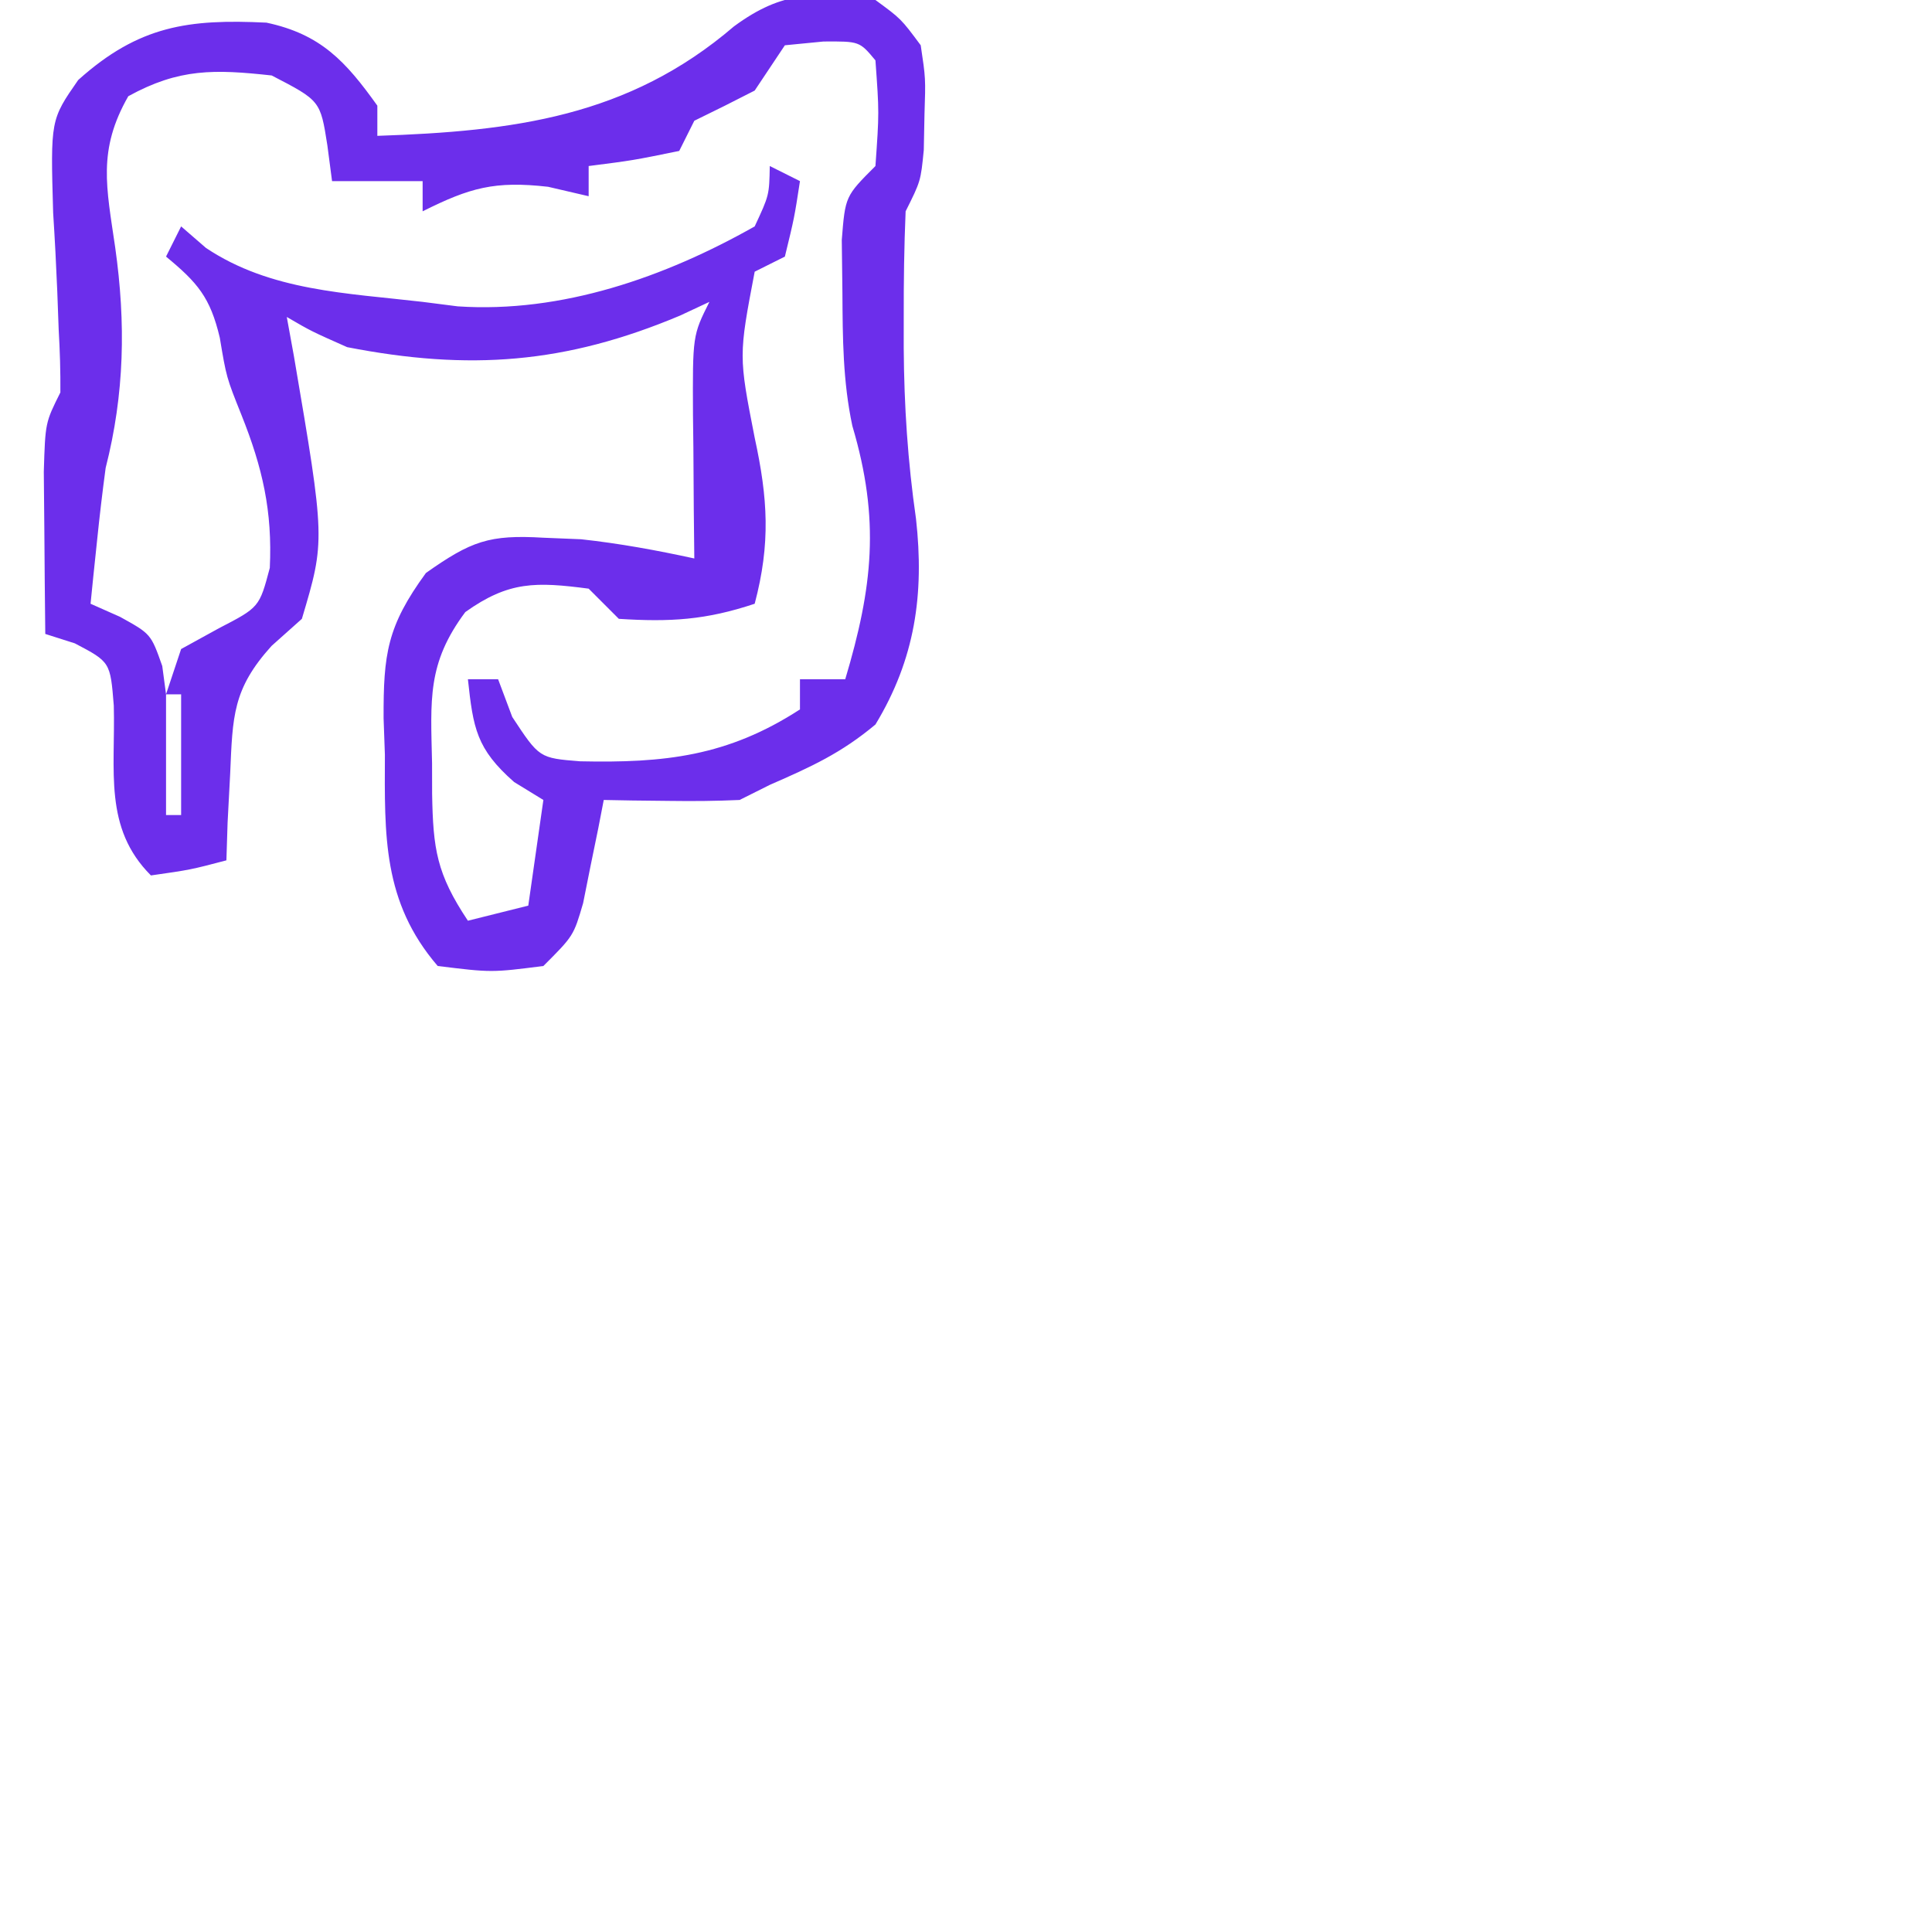
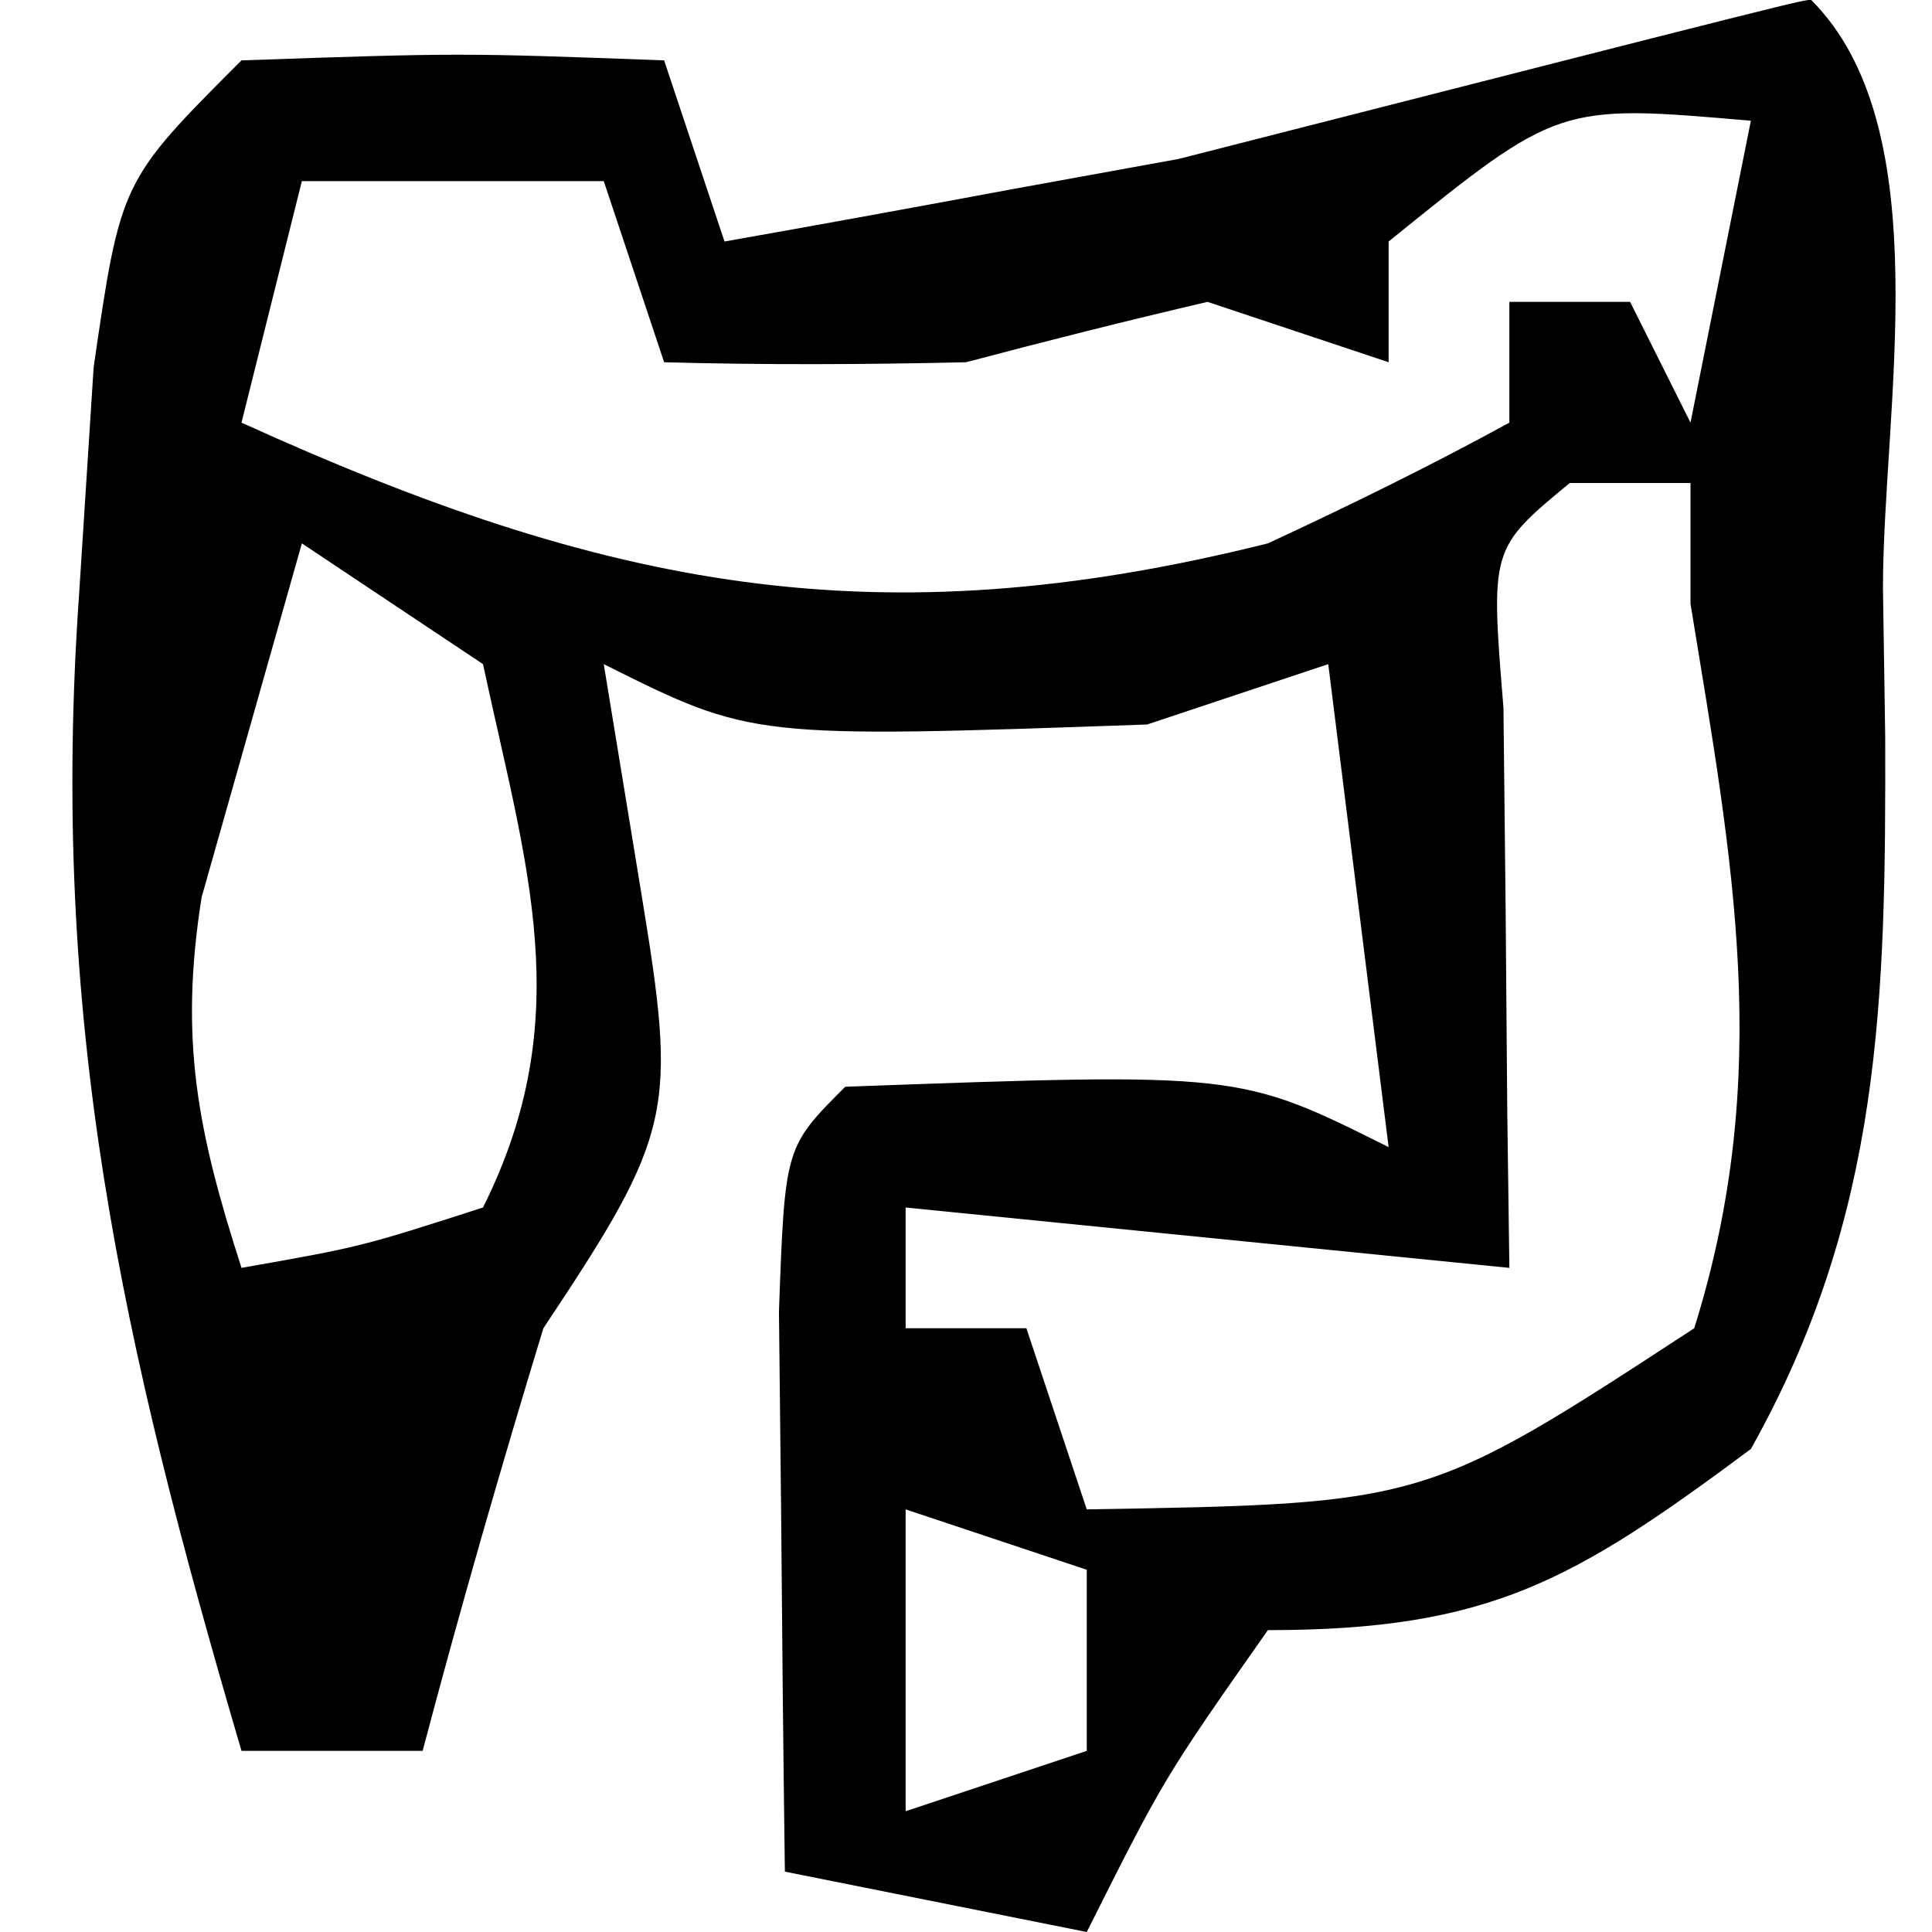
- <svg xmlns="http://www.w3.org/2000/svg" version="1.1" width="128" height="128">
-   <path d="M0 0 C1.695 1.242 1.695 1.242 3 3 C3.328 5.191 3.328 5.191 3.25 7.562 C3.235 8.348 3.219 9.133 3.203 9.941 C3 12 3 12 2 14 C1.901 16.332 1.87 18.666 1.875 21 C1.875 21.676 1.875 22.353 1.874 23.049 C1.898 26.884 2.143 30.583 2.688 34.375 C3.244 39.361 2.63 43.66 0 48 C-2.269 49.897 -4.24 50.796 -7 52 C-7.99 52.495 -7.99 52.495 -9 53 C-10.54 53.07 -12.083 53.085 -13.625 53.062 C-14.851 53.049 -14.851 53.049 -16.102 53.035 C-16.728 53.024 -17.355 53.012 -18 53 C-18.121 53.626 -18.242 54.253 -18.367 54.898 C-18.619 56.124 -18.619 56.124 -18.875 57.375 C-19.037 58.187 -19.2 58.999 -19.367 59.836 C-20 62 -20 62 -22 64 C-25.438 64.438 -25.438 64.438 -29 64 C-32.661 59.747 -32.517 55.334 -32.5 50 C-32.543 48.809 -32.543 48.809 -32.586 47.594 C-32.6 43.339 -32.36 41.493 -29.781 37.961 C-26.786 35.849 -25.592 35.412 -22 35.625 C-20.762 35.675 -20.762 35.675 -19.5 35.727 C-16.956 36.005 -14.499 36.455 -12 37 C-12.012 35.94 -12.023 34.881 -12.035 33.789 C-12.045 32.401 -12.054 31.013 -12.062 29.625 C-12.071 28.926 -12.079 28.228 -12.088 27.508 C-12.113 22.227 -12.113 22.227 -11 20 C-11.643 20.3 -12.286 20.601 -12.949 20.91 C-20.534 24.102 -26.911 24.576 -35 23 C-37.379 21.945 -37.379 21.945 -39 21 C-38.844 21.857 -38.688 22.714 -38.527 23.598 C-36.45 35.798 -36.45 35.798 -38 41 C-38.663 41.592 -39.325 42.183 -40.008 42.793 C-42.589 45.652 -42.585 47.45 -42.75 51.25 C-42.807 52.328 -42.863 53.405 -42.922 54.516 C-42.961 55.745 -42.961 55.745 -43 57 C-45.375 57.625 -45.375 57.625 -48 58 C-51.155 54.845 -50.347 51.058 -50.461 46.75 C-50.692 43.859 -50.692 43.859 -53.039 42.625 C-53.686 42.419 -54.333 42.212 -55 42 C-55.027 39.708 -55.046 37.417 -55.062 35.125 C-55.074 33.849 -55.086 32.573 -55.098 31.258 C-55 28 -55 28 -54 26 C-53.987 24.608 -54.033 23.214 -54.113 21.824 C-54.144 20.996 -54.174 20.168 -54.205 19.314 C-54.276 17.574 -54.367 15.834 -54.479 14.096 C-54.655 7.943 -54.655 7.943 -52.82 5.302 C-48.795 1.686 -45.494 1.252 -40.348 1.5 C-36.743 2.268 -35.095 4.067 -33 7 C-33 7.66 -33 8.32 -33 9 C-24.012 8.696 -16.381 7.755 -9.375 1.75 C-6.109 -0.657 -3.959 -0.513 0 0 Z M-6 3 C-6.66 3.99 -7.32 4.98 -8 6 C-9.325 6.683 -10.658 7.351 -12 8 C-12.33 8.66 -12.66 9.32 -13 10 C-16.062 10.625 -16.062 10.625 -19 11 C-19 11.66 -19 12.32 -19 13 C-19.887 12.794 -20.774 12.588 -21.688 12.375 C-25.225 11.974 -26.866 12.433 -30 14 C-30 13.34 -30 12.68 -30 12 C-31.98 12 -33.96 12 -36 12 C-36.103 11.216 -36.206 10.432 -36.312 9.625 C-36.776 6.67 -36.776 6.67 -40 5 C-43.791 4.586 -46.13 4.521 -49.5 6.375 C-51.549 9.961 -50.945 12.399 -50.367 16.398 C-49.659 21.414 -49.748 26.086 -51 31 C-51.212 32.58 -51.399 34.164 -51.562 35.75 C-51.646 36.549 -51.73 37.348 -51.816 38.172 C-51.877 38.775 -51.938 39.378 -52 40 C-51.033 40.429 -51.033 40.429 -50.047 40.867 C-48 42 -48 42 -47.25 44.125 C-47.167 44.744 -47.085 45.362 -47 46 C-46.67 45.01 -46.34 44.02 -46 43 C-45.175 42.546 -44.35 42.093 -43.5 41.625 C-40.818 40.236 -40.818 40.236 -40.125 37.625 C-39.946 33.868 -40.607 30.983 -42 27.5 C-43 25 -43 25 -43.438 22.375 C-44.072 19.697 -44.909 18.727 -47 17 C-46.67 16.34 -46.34 15.68 -46 15 C-45.457 15.471 -44.915 15.941 -44.355 16.426 C-40.073 19.288 -35.026 19.413 -30 20 C-29.232 20.098 -28.463 20.196 -27.672 20.297 C-20.782 20.756 -13.951 18.365 -8 15 C-7.037 12.934 -7.037 12.934 -7 11 C-6.34 11.33 -5.68 11.66 -5 12 C-5.375 14.438 -5.375 14.438 -6 17 C-6.66 17.33 -7.32 17.66 -8 18 C-9.063 23.576 -9.063 23.576 -8 29 C-7.125 33.026 -6.943 36.005 -8 40 C-11.242 41.081 -13.604 41.217 -17 41 C-17.66 40.34 -18.32 39.68 -19 39 C-22.473 38.547 -24.283 38.488 -27.172 40.551 C-29.715 43.957 -29.465 46.357 -29.375 50.562 C-29.373 51.571 -29.373 51.571 -29.371 52.6 C-29.306 56.255 -29.074 57.889 -27 61 C-25.02 60.505 -25.02 60.505 -23 60 C-22.67 57.69 -22.34 55.38 -22 53 C-22.639 52.608 -23.279 52.216 -23.938 51.812 C-26.438 49.615 -26.65 48.242 -27 45 C-26.34 45 -25.68 45 -25 45 C-24.691 45.825 -24.381 46.65 -24.062 47.5 C-22.27 50.222 -22.27 50.222 -19.57 50.438 C-13.989 50.559 -9.801 50.114 -5 47 C-5 46.34 -5 45.68 -5 45 C-4.01 45 -3.02 45 -2 45 C-0.183 38.909 0.324 34.46 -1.531 28.211 C-2.16 25.244 -2.17 22.406 -2.188 19.375 C-2.202 18.228 -2.216 17.08 -2.23 15.898 C-2 13 -2 13 0 11 C0.25 7.458 0.25 7.458 0 4 C-1.054 2.735 -1.054 2.735 -3.438 2.75 C-4.283 2.833 -5.129 2.915 -6 3 Z M-47 46 C-47 48.64 -47 51.28 -47 54 C-46.67 54 -46.34 54 -46 54 C-46 51.36 -46 48.72 -46 46 C-46.33 46 -46.66 46 -47 46 Z " fill="#6C2EEB" transform="translate(58,0)" />
+ <svg xmlns="http://www.w3.org/2000/svg" version="1.1" width="32" height="32">
+   <path d="M0 0 C2.136 2.136 1.185 6.798 1.188 9.75 C1.2 10.562 1.212 11.374 1.225 12.211 C1.235 16.545 1.175 20.12 -1 24 C-3.929 26.178 -5.323 27 -9 27 C-10.717 29.445 -10.717 29.445 -12 32 C-13.65 31.67 -15.3 31.34 -17 31 C-17.027 29.021 -17.046 27.042 -17.062 25.062 C-17.074 23.96 -17.086 22.858 -17.098 21.723 C-17 19 -17 19 -16 18 C-9.475 17.763 -9.475 17.763 -7 19 C-7.33 16.36 -7.66 13.72 -8 11 C-8.99 11.33 -9.98 11.66 -11 12 C-17.541 12.23 -17.541 12.23 -20 11 C-19.794 12.258 -19.587 13.516 -19.375 14.812 C-18.787 18.401 -18.834 18.751 -21 22 C-21.708 24.321 -22.38 26.654 -23 29 C-23.99 29 -24.98 29 -26 29 C-27.988 22.239 -29.187 16.883 -28.688 9.812 C-28.57 7.966 -28.57 7.966 -28.449 6.082 C-28 3 -28 3 -26 1 C-22.375 0.875 -22.375 0.875 -19 1 C-18.67 1.99 -18.34 2.98 -18 4 C-16.394 3.717 -14.79 3.423 -13.188 3.125 C-12.294 2.963 -11.401 2.8 -10.48 2.633 C-0.123 -0.01 -0.123 -0.01 0 0 Z M-7 4 C-7 4.66 -7 5.32 -7 6 C-7.99 5.67 -8.98 5.34 -10 5 C-11.338 5.312 -12.671 5.648 -14 6 C-15.666 6.038 -17.334 6.046 -19 6 C-19.33 5.01 -19.66 4.02 -20 3 C-21.65 3 -23.3 3 -25 3 C-25.33 4.32 -25.66 5.64 -26 7 C-19.971 9.74 -15.497 10.624 -9 9 C-7.648 8.373 -6.308 7.716 -5 7 C-5 6.34 -5 5.68 -5 5 C-4.34 5 -3.68 5 -3 5 C-2.67 5.66 -2.34 6.32 -2 7 C-1.67 5.35 -1.34 3.7 -1 2 C-4.185 1.723 -4.185 1.723 -7 4 Z M-4 8 C-5.313 9.086 -5.313 9.086 -5.098 11.723 C-5.086 12.825 -5.074 13.927 -5.062 15.062 C-5.053 16.167 -5.044 17.272 -5.035 18.41 C-5.024 19.265 -5.012 20.119 -5 21 C-8.3 20.67 -11.6 20.34 -15 20 C-15 20.66 -15 21.32 -15 22 C-14.34 22 -13.68 22 -13 22 C-12.67 22.99 -12.34 23.98 -12 25 C-6.389 24.907 -6.389 24.907 -1.938 22 C-0.62 17.785 -1.3 14.29 -2 10 C-2 9.34 -2 8.68 -2 8 C-2.66 8 -3.32 8 -4 8 Z M-25 9 C-25.351 10.238 -25.701 11.475 -26.062 12.75 C-26.26 13.446 -26.457 14.142 -26.66 14.859 C-27.035 17.22 -26.727 18.744 -26 21 C-24.025 20.652 -24.025 20.652 -22 20 C-20.426 16.851 -21.281 14.355 -22 11 C-22.99 10.34 -23.98 9.68 -25 9 Z M-15 25 C-15 26.65 -15 28.3 -15 30 C-14.01 29.67 -13.02 29.34 -12 29 C-12 28.01 -12 27.02 -12 26 C-12.99 25.67 -13.98 25.34 -15 25 Z " fill="#000000" transform="translate(30,0)" />
</svg>
